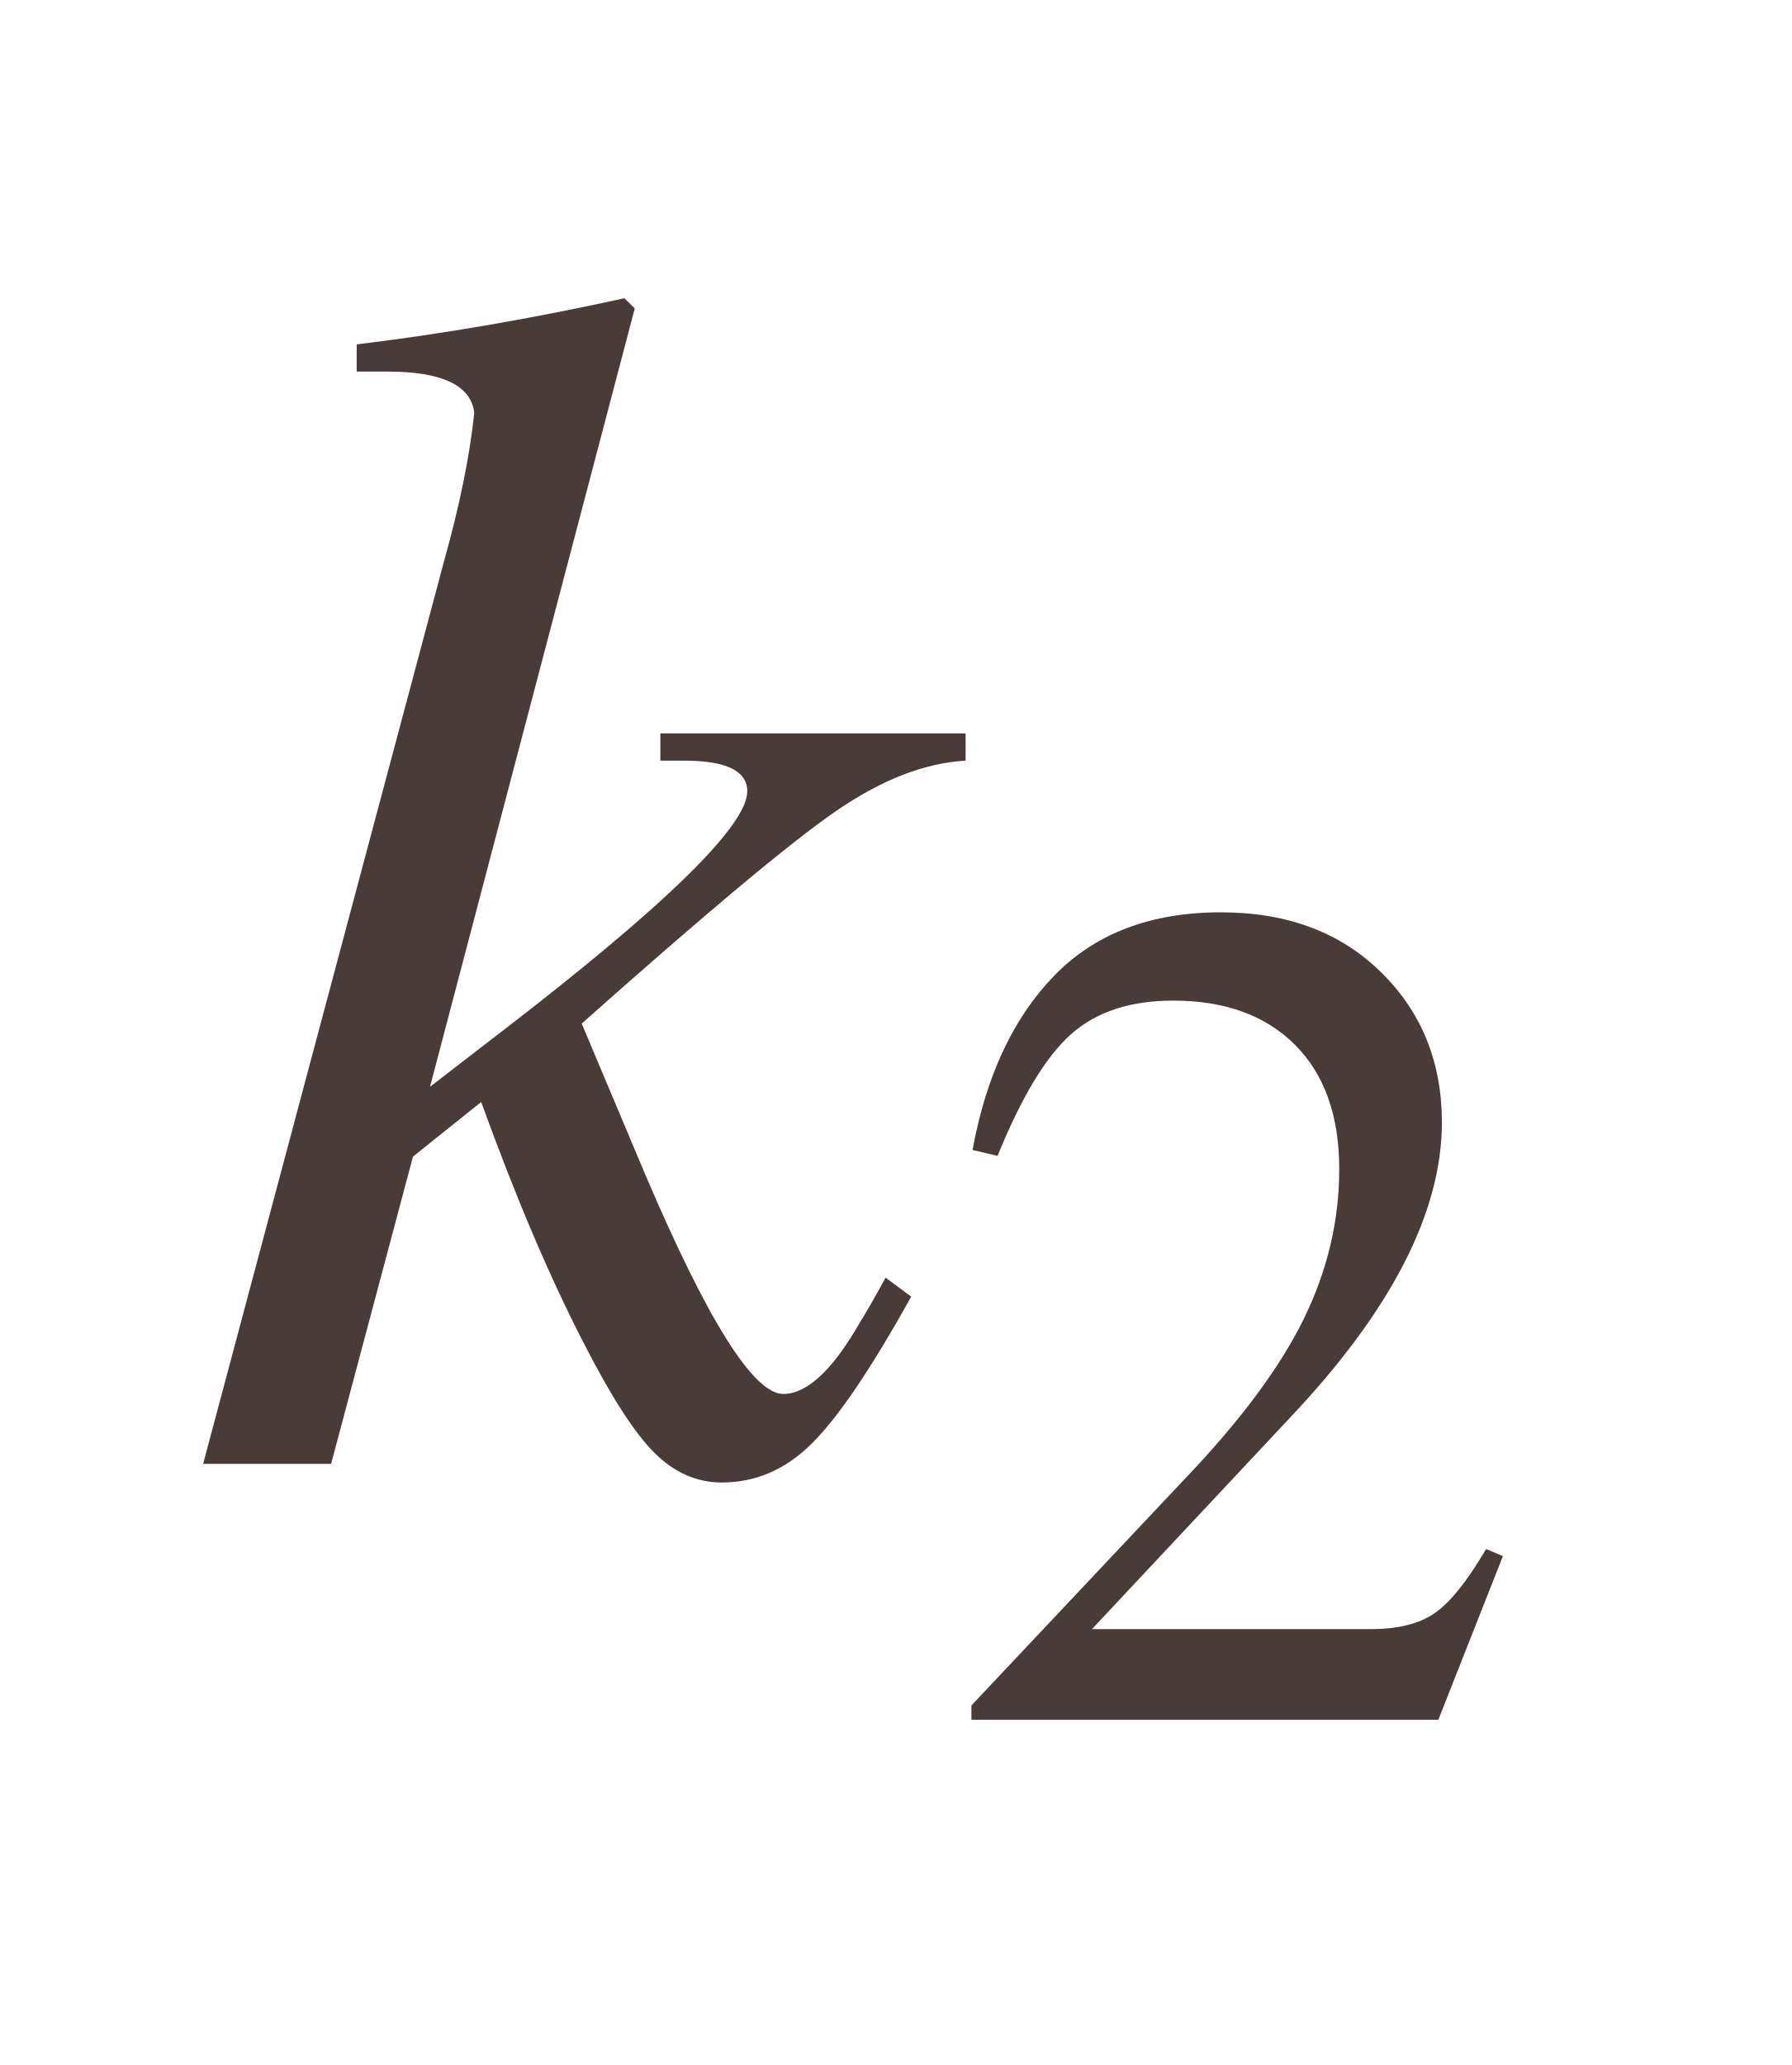
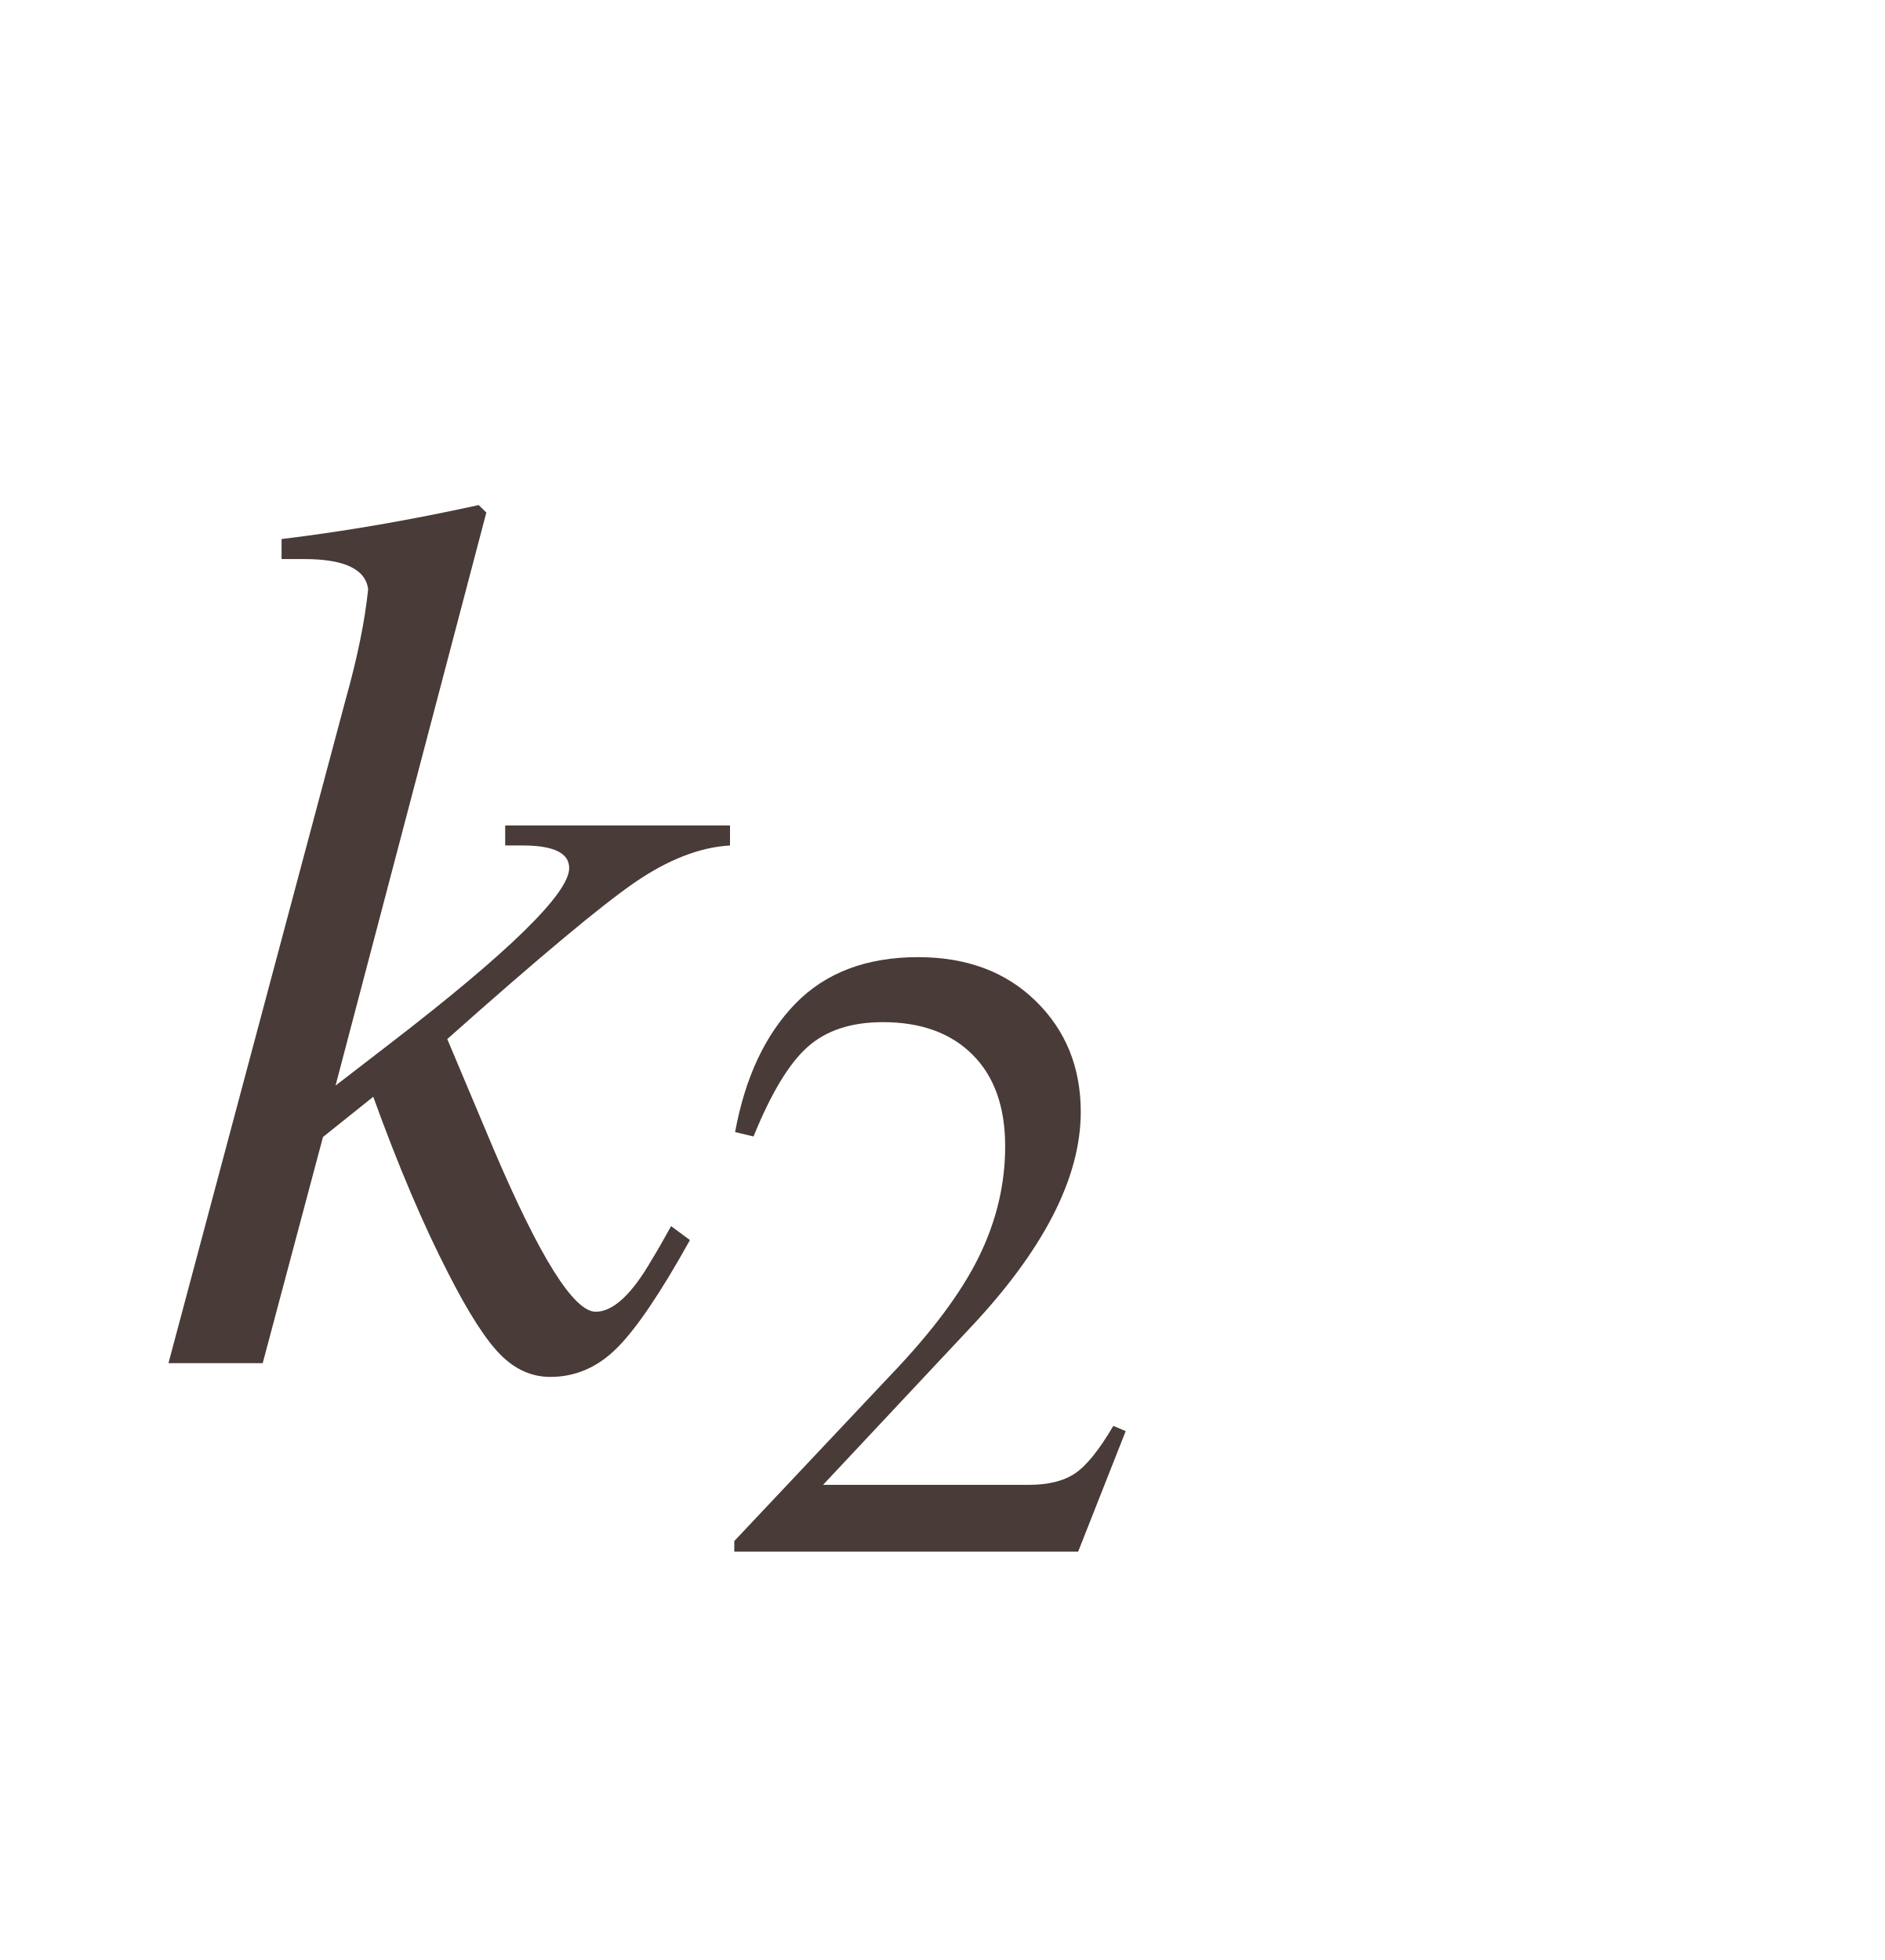
- <svg xmlns="http://www.w3.org/2000/svg" xmlns:xlink="http://www.w3.org/1999/xlink" width="25.2pt" height="29.04pt" viewBox="0 0 25.2 29.04" version="1.1">
+ <svg xmlns="http://www.w3.org/2000/svg" xmlns:xlink="http://www.w3.org/1999/xlink" width="36pt" height="37.44pt" viewBox="0 0 36 37.44" version="1.1">
  <defs>
    <style type="text/css">*{stroke-linejoin: round; stroke-linecap: butt}</style>
  </defs>
  <g id="figure_1">
    <g id="patch_1">
-       <path d="M 0 29.04  L 25.2 29.04  L 25.2 0  L 0 0  L 0 29.04  z " style="fill: none; opacity: 0" />
+       <path d="M 0 37.44 L 36 37.44 L 36 0 L 0 0 L 0 37.44 z " style="fill: none; opacity: 0" />
    </g>
    <g id="text_1">
-       <g style="fill: #493b37" transform="translate(2.52 20.75437) scale(0.24 -0.24)">
+       <g style="fill: #493b37" transform="translate(2.88 26.208) scale(0.24 -0.24)">
        <defs>
-           <path id="STIXGeneral-Italic-4e" d="M 2950 2739  L 2950 2637  Q 2720 2624 2464 2448  Q 2208 2272 1510 1651  L 1747 1088  Q 2099 262 2266 262  Q 2400 262 2554 531  Q 2586 582 2650 698  L 2746 627  Q 2522 224 2374 77  Q 2227 -70 2035 -70  Q 1894 -70 1782 42  Q 1670 154 1517 454  Q 1325 826 1133 1357  L 877 1152  L 570 0  L 90 0  L 992 3379  Q 1082 3699 1107 3942  Q 1088 4096 781 4096  L 666 4096  L 666 4198  Q 1146 4256 1670 4371  L 1709 4333  L 941 1414  L 1216 1626  Q 2131 2330 2131 2522  Q 2131 2637 1894 2637  L 1805 2637  L 1805 2739  L 2950 2739  z " transform="scale(0.015625)" />
-           <path id="STIXGeneral-Regular-15" d="M 3034 877  L 2688 0  L 186 0  L 186 77  L 1325 1286  Q 1773 1754 1965 2144  Q 2157 2534 2157 2950  Q 2157 3379 1920 3616  Q 1683 3853 1267 3853  Q 922 3853 720 3673  Q 518 3494 326 3021  L 192 3053  Q 301 3648 630 3987  Q 960 4326 1523 4326  Q 2054 4326 2380 4006  Q 2707 3686 2707 3200  Q 2707 2477 1888 1613  L 832 486  L 2330 486  Q 2541 486 2665 569  Q 2790 653 2944 915  L 3034 877  z " transform="scale(0.015625)" />
+           <path id="STIXGeneral-Italic-4e" d="M 2950 2739 L 2950 2637 Q 2720 2624 2464 2448 Q 2208 2272 1510 1651 L 1747 1088 Q 2099 262 2266 262 Q 2400 262 2554 531 Q 2586 582 2650 698 L 2746 627 Q 2522 224 2374 77 Q 2227 -70 2035 -70 Q 1894 -70 1782 42 Q 1670 154 1517 454 Q 1325 826 1133 1357 L 877 1152 L 570 0 L 90 0 L 992 3379 Q 1082 3699 1107 3942 Q 1088 4096 781 4096 L 666 4096 L 666 4198 Q 1146 4256 1670 4371 L 1709 4333 L 941 1414 L 1216 1626 Q 2131 2330 2131 2522 Q 2131 2637 1894 2637 L 1805 2637 L 1805 2739 L 2950 2739 z " transform="scale(0.015625)" />
+           <path id="STIXGeneral-Regular-15" d="M 3034 877 L 2688 0 L 186 0 L 186 77 L 1325 1286 Q 1773 1754 1965 2144 Q 2157 2534 2157 2950 Q 2157 3379 1920 3616 Q 1683 3853 1267 3853 Q 922 3853 720 3673 Q 518 3494 326 3021 L 192 3053 Q 301 3648 630 3987 Q 960 4326 1523 4326 Q 2054 4326 2380 4006 Q 2707 3686 2707 3200 Q 2707 2477 1888 1613 L 832 486 L 2330 486 Q 2541 486 2665 569 Q 2790 653 2944 915 L 3034 877 z " transform="scale(0.015625)" />
        </defs>
        <use xlink:href="#STIXGeneral-Italic-4e" transform="translate(0 0.703125)" />
        <use xlink:href="#STIXGeneral-Regular-15" transform="translate(44.39996 -14.29688) scale(0.7)" />
      </g>
    </g>
  </g>
</svg>
